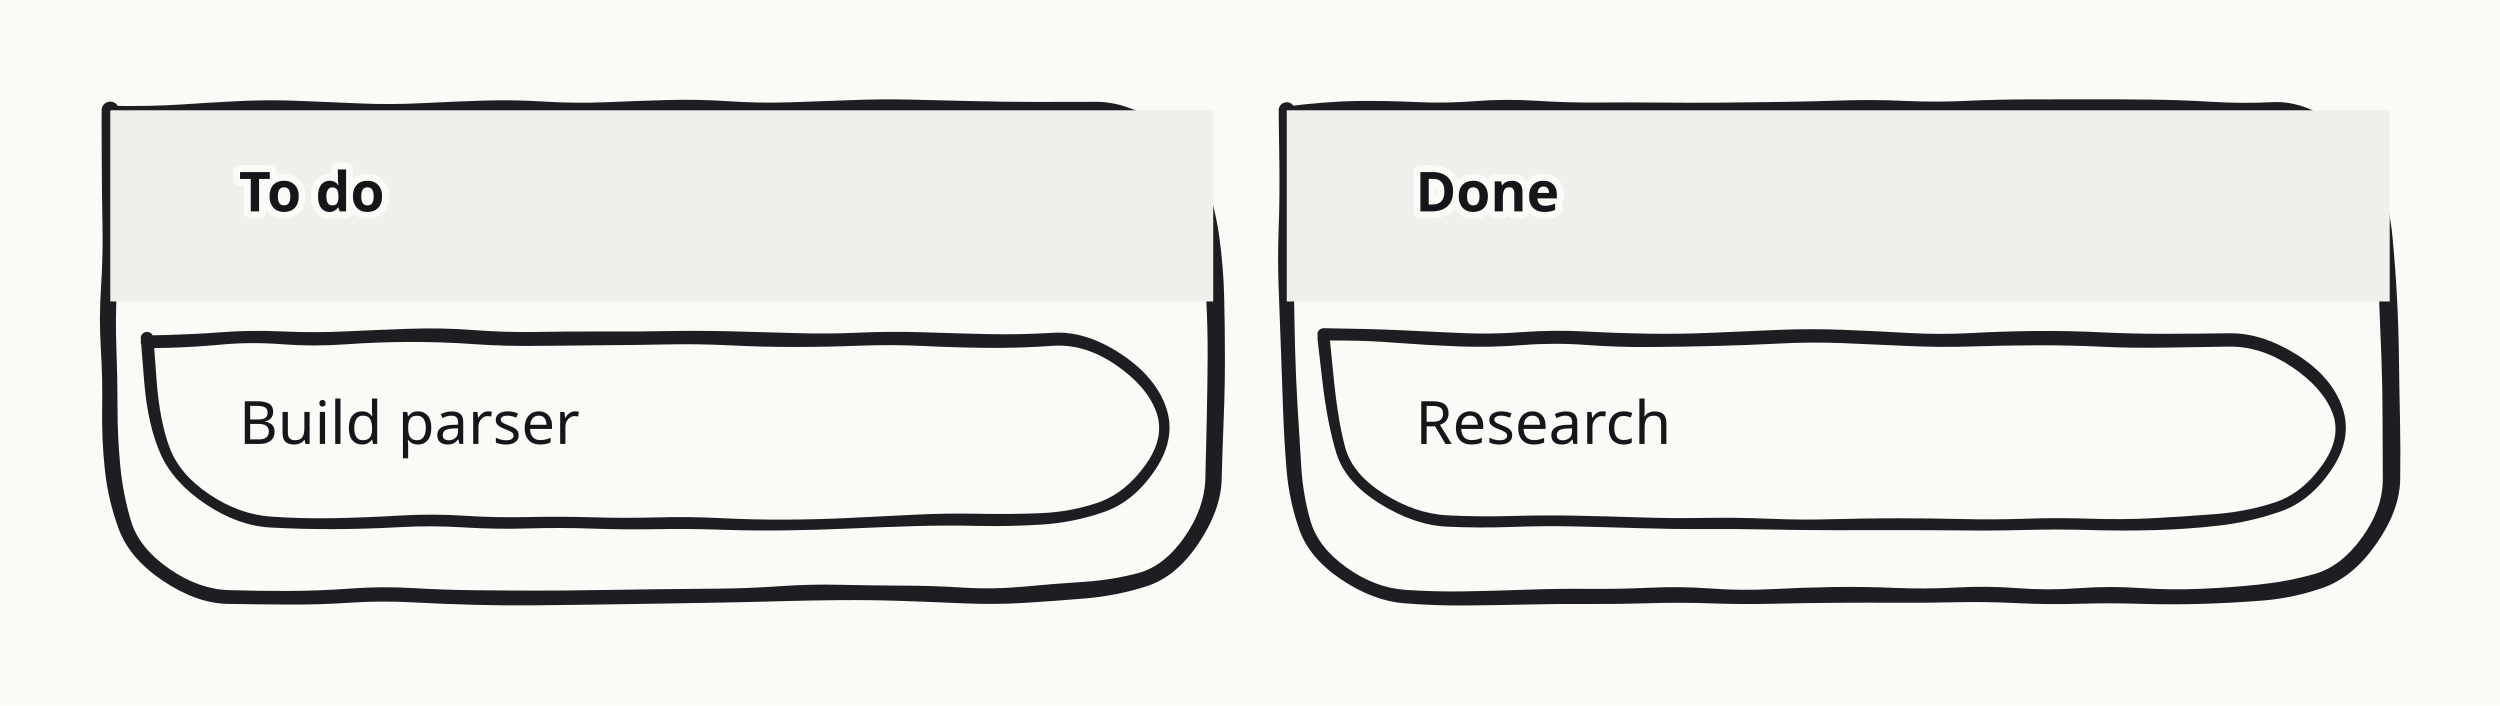
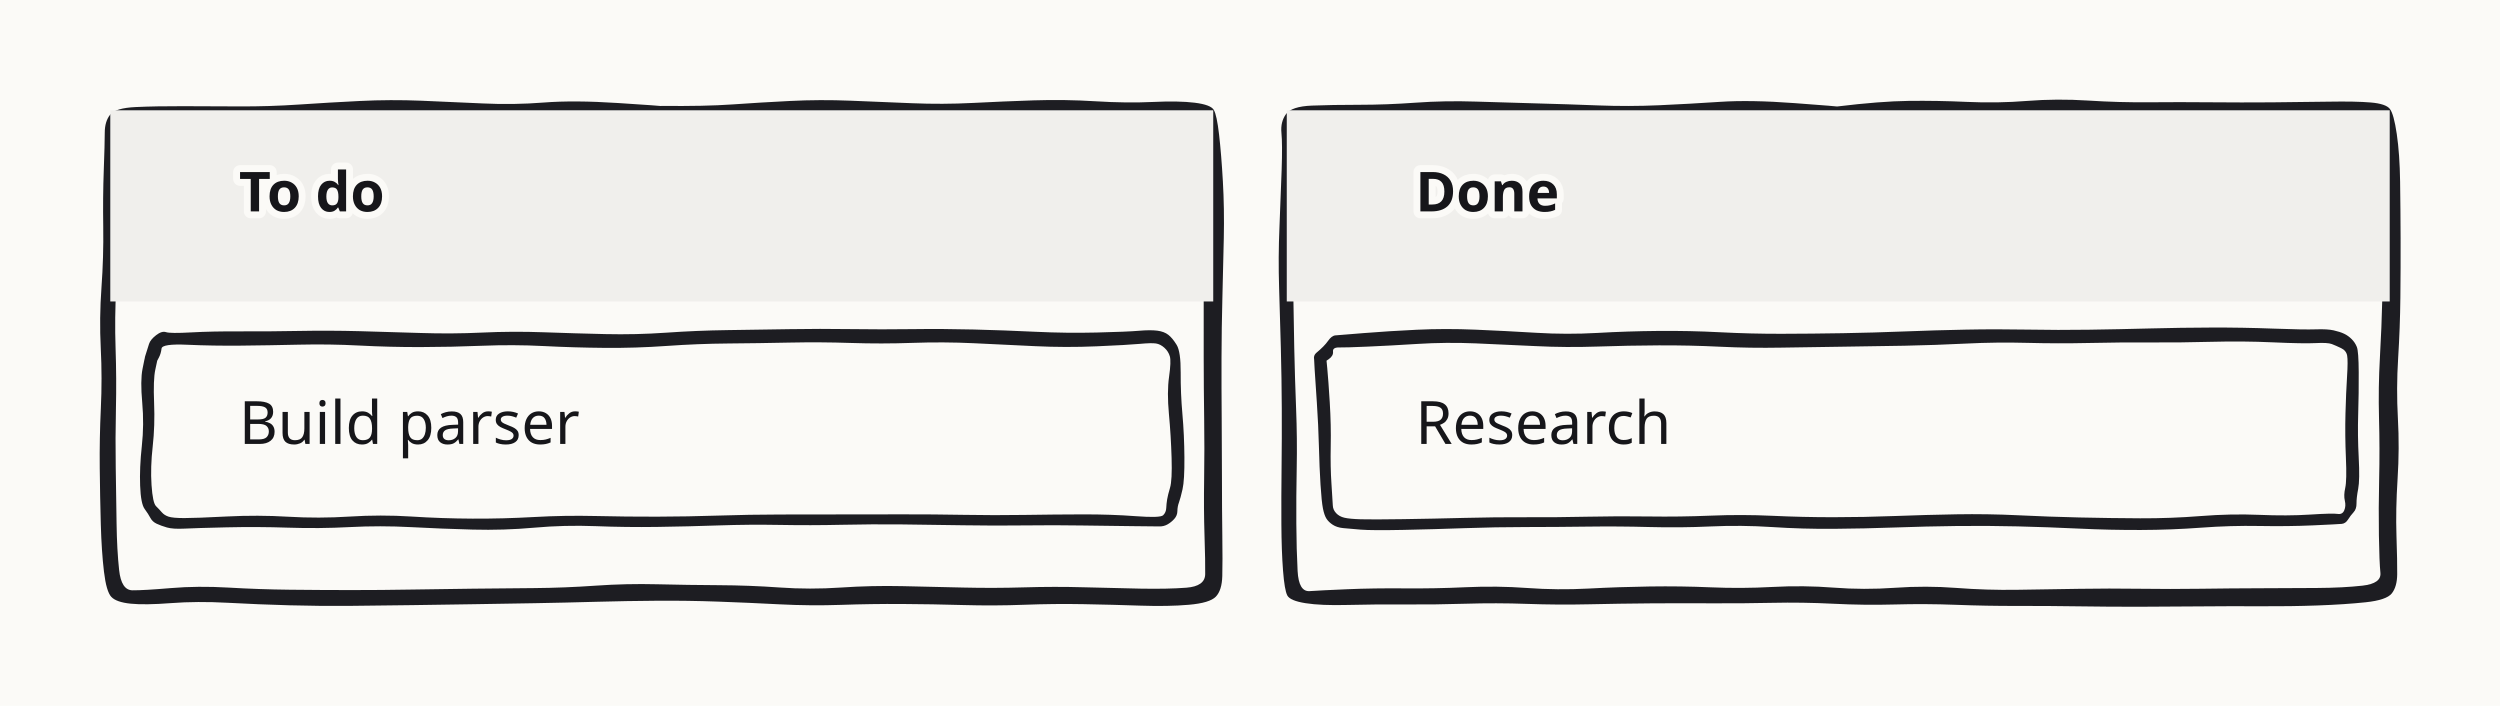
- <svg xmlns="http://www.w3.org/2000/svg" width="544" height="153.6" viewBox="0 0 544 153.6" style="--bg:#fbfaf7;--fg:#16161a;--line:#1d1d22;--accent:#1d1d22;--border:#1d1d22;--font:Architects Daughter;background:#fbfaf7" class="am-1bvodm70knrh3y">
+ <svg xmlns="http://www.w3.org/2000/svg" width="544" height="153.6" viewBox="0 0 544 153.6" style="--bg:#fbfaf7;--fg:#16161a;--line:#1d1d22;--accent:#1d1d22;--border:#1d1d22;--font:Architects Daughter;background:#fbfaf7" class="am-19ey9wx1ir7xo5">
  <style>
-   svg.am-1bvodm70knrh3y { font-family: var(--font, 'Architects Daughter'), system-ui, sans-serif; }
-   svg.am-1bvodm70knrh3y {
+   svg.am-19ey9wx1ir7xo5 { font-family: var(--font, 'Architects Daughter'), system-ui, sans-serif; }
+   svg.am-19ey9wx1ir7xo5 {
    /* Derived from --bg and --fg (overridable via --line, --accent, etc.) */
    --_text:          #16161a;
    --_text-sec:      #48484b;
    --_text-muted:    #646465;
    --_text-faint:    #7f7f80;
    --_line:          #1d1d22;
    --_arrow:         #1d1d22;
    --_node-fill:     #f4f3f0;
    --_node-stroke:   #1d1d22;
    --_group-fill:    #fbfaf7;
    --_group-hdr:     #f0efec;
    --_inner-stroke:  #e0dfdc;
    --_key-badge:     #e4e3e1;
  }
</style>
  <rect width="544" height="153.6" fill="#fbfaf7" data-backdrop="page" />
  <g data-id="todo" data-role="group">
-     <path d="M23.994,23.044 Q33.361,23.159 39.38,22.742 Q45.4,22.324 51.913,22.001 Q58.427,21.678 65.111,21.953 Q71.794,22.227 78.447,22.51 Q85.099,22.793 91.693,22.455 Q98.287,22.117 104.952,21.9 Q111.618,21.682 118.387,22.101 Q125.156,22.52 131.716,22.248 Q138.275,21.976 144.958,21.773 Q151.64,21.57 158.404,22.023 Q165.167,22.476 171.726,22.27 Q178.284,22.064 184.943,21.797 Q191.601,21.53 198.336,21.68 Q205.07,21.83 211.726,22.001 Q218.382,22.171 225.035,22.18 Q231.689,22.189 238.45,22.157 Q245.211,22.125 252.397,26.949 Q259.582,31.773 261.962,38.218 Q264.341,44.663 265.278,51.277 Q266.216,57.891 266.378,64.535 Q266.539,71.18 266.545,77.804 Q266.551,84.428 266.282,91.049 Q266.012,97.67 265.835,104.343 Q265.657,111.015 260.766,118.29 Q255.876,125.564 249.419,127.6 Q242.962,129.635 236.299,130.206 Q229.636,130.777 223.015,131.181 Q216.395,131.586 209.633,131.286 Q202.871,130.986 196.243,130.762 Q189.614,130.538 182.956,130.589 Q176.297,130.639 169.675,130.826 Q163.053,131.012 156.36,131.132 Q149.667,131.253 143,131.356 Q136.334,131.459 129.669,131.558 Q123.005,131.657 116.329,131.72 Q109.653,131.783 102.968,131.603 Q96.284,131.423 89.588,131.062 Q82.893,130.701 76.323,131.141 Q69.752,131.581 63.033,131.554 Q56.313,131.527 49.558,131.408 Q42.803,131.289 35.511,126.414 Q28.219,121.54 25.869,115.197 Q23.52,108.855 22.817,102.239 Q22.114,95.623 22.226,88.978 Q22.338,82.333 21.937,75.799 Q21.535,69.264 21.979,62.573 Q22.424,55.881 22.301,49.353 Q22.178,42.825 22.131,33.404 Q22.084,23.983 22.137,23.677 Q22.19,23.372 22.337,23.099 Q22.485,22.827 22.712,22.616 Q22.939,22.404 23.221,22.277 Q23.504,22.149 23.812,22.118 Q24.121,22.087 24.423,22.157 Q24.725,22.226 24.989,22.388 Q25.254,22.551 25.452,22.789 Q25.651,23.027 25.763,23.316 Q25.875,23.605 25.889,23.915 Q25.903,24.224 25.818,24.522 Q25.732,24.82 25.556,25.075 Q25.379,25.33 25.131,25.516 Q24.882,25.701 24.588,25.797 Q24.293,25.894 23.983,25.891 Q23.673,25.888 23.38,25.787 Q23.087,25.685 22.842,25.495 Q22.597,25.305 22.425,25.047 Q22.254,24.789 22.173,24.489 Q22.093,24.19 22.113,23.88 Q22.132,23.571 22.25,23.284 Q22.367,22.997 22.57,22.763 Q22.773,22.528 23.04,22.371 Q23.307,22.213 23.61,22.149 Q23.914,22.086 24.222,22.122 Q24.53,22.158 24.81,22.291 Q25.09,22.424 25.313,22.639 Q25.536,22.854 25.679,23.13 Q25.822,23.405 25.869,23.711 Q25.916,24.018 25.916,24.017 Q25.916,24.017 25.702,33.385 Q25.487,42.753 25.655,49.422 Q25.822,56.091 25.448,62.591 Q25.073,69.091 25.326,75.726 Q25.578,82.361 25.575,88.816 Q25.573,95.271 26.187,101.516 Q26.801,107.762 28.544,113.481 Q30.288,119.2 36.722,123.7 Q43.157,128.201 49.735,128.41 Q56.313,128.619 62.927,128.59 Q69.541,128.561 76.304,128.065 Q83.067,127.569 89.705,127.962 Q96.343,128.355 102.991,128.431 Q109.64,128.507 116.297,128.515 Q122.954,128.522 129.624,128.405 Q136.293,128.288 142.959,128.218 Q149.626,128.149 156.266,128.091 Q162.906,128.033 169.616,127.561 Q176.327,127.088 182.999,127.25 Q189.671,127.412 196.366,127.43 Q203.062,127.447 209.601,127.864 Q216.141,128.28 222.748,127.652 Q229.354,127.025 235.667,126.622 Q241.979,126.22 247.653,124.704 Q253.326,123.189 257.726,116.898 Q262.126,110.607 262.286,104.082 Q262.446,97.557 262.594,90.988 Q262.742,84.418 262.782,77.873 Q262.821,71.328 262.462,64.875 Q262.102,58.423 261.371,52.184 Q260.639,45.945 258.787,40.357 Q256.936,34.769 250.883,30.314 Q244.829,25.859 238.257,25.974 Q231.685,26.088 225.005,26.085 Q218.325,26.082 211.648,26.061 Q204.97,26.04 198.371,25.872 Q191.773,25.705 185.098,25.988 Q178.423,26.27 171.648,26.502 Q164.874,26.734 158.303,26.262 Q151.733,25.789 145.083,25.885 Q138.432,25.981 131.658,26.229 Q124.885,26.478 118.322,25.977 Q111.758,25.475 105.093,25.76 Q98.428,26.045 91.697,26.184 Q84.967,26.322 78.318,26.105 Q71.668,25.888 65.123,25.708 Q58.577,25.528 52.109,25.714 Q45.64,25.899 39.506,26.3 Q33.373,26.701 28.689,26.789 Q24.006,26.876 23.777,26.849 Q23.547,26.822 23.331,26.741 Q23.115,26.66 22.924,26.529 Q22.734,26.399 22.58,26.226 Q22.426,26.054 22.318,25.85 Q22.21,25.645 22.154,25.421 Q22.098,25.197 22.098,24.966 Q22.097,24.735 22.152,24.511 Q22.206,24.286 22.313,24.081 Q22.419,23.877 22.572,23.703 Q22.725,23.53 22.914,23.398 Q23.104,23.266 23.32,23.184 Q23.536,23.101 23.765,23.072 Q23.994,23.044 23.994,23.044 Z" fill="#1d1d22" stroke="none" />
+     <path d="M143.994,23.044 Q153.361,23.147 159.379,22.723 Q165.398,22.299 171.912,21.971 Q178.426,21.642 185.111,21.912 Q191.796,22.181 198.448,22.46 Q205.101,22.739 211.693,22.399 Q218.285,22.058 224.95,21.838 Q231.615,21.619 238.388,22.038 Q245.16,22.457 250.832,22.188 Q256.505,21.919 259.982,22.353 Q263.458,22.787 264.121,23.914 Q264.784,25.04 265.271,29.299 Q265.759,33.558 266.096,39.447 Q266.433,45.336 266.299,51.793 Q266.164,58.249 265.992,64.772 Q265.82,71.294 265.803,77.861 Q265.786,84.428 265.84,91.011 Q265.894,97.594 265.897,104.21 Q265.899,110.826 265.976,116.519 Q266.053,122.211 265.971,125.34 Q265.889,128.469 264.558,129.838 Q263.227,131.207 258.709,131.598 Q254.192,131.99 248.235,131.789 Q242.279,131.588 235.843,131.467 Q229.408,131.346 222.864,131.598 Q216.321,131.85 209.617,131.658 Q202.913,131.467 196.263,131.427 Q189.614,131.388 183.008,131.62 Q176.402,131.852 169.633,131.501 Q162.863,131.149 156.238,130.911 Q149.612,130.674 142.954,130.72 Q136.296,130.767 129.678,130.951 Q123.059,131.136 116.364,131.256 Q109.669,131.375 103.002,131.477 Q96.335,131.58 89.671,131.677 Q83.007,131.774 76.33,131.835 Q69.654,131.896 62.968,131.713 Q56.282,131.53 49.585,131.165 Q42.888,130.801 37.209,131.238 Q31.53,131.675 28.435,131.36 Q25.339,131.046 24.239,129.899 Q23.14,128.752 22.619,124.365 Q22.098,119.978 21.935,114.079 Q21.771,108.18 21.703,101.8 Q21.634,95.421 21.944,88.85 Q22.255,82.279 21.926,75.76 Q21.597,69.242 22.08,62.564 Q22.562,55.886 22.465,49.353 Q22.368,42.819 22.58,37.042 Q22.792,31.265 22.795,28.852 Q22.799,26.439 23.953,24.971 Q25.107,23.503 29.509,23.296 Q33.912,23.089 39.808,23.107 Q45.703,23.124 52.117,23.156 Q58.53,23.188 65.092,22.746 Q71.654,22.304 78.309,21.973 Q84.965,21.643 91.696,21.916 Q98.426,22.189 105.089,22.51 Q111.752,22.831 118.329,22.311 Q124.906,21.791 134.526,22.42 Q144.147,23.049 144.448,23.123 Q144.749,23.196 145.011,23.362 Q145.273,23.528 145.468,23.769 Q145.664,24.009 145.772,24.3 Q145.88,24.59 145.89,24.9 Q145.9,25.21 145.81,25.507 Q145.721,25.804 145.541,26.056 Q145.361,26.309 145.11,26.491 Q144.859,26.673 144.563,26.765 Q144.267,26.858 143.957,26.851 Q143.647,26.844 143.356,26.738 Q143.064,26.633 142.822,26.439 Q142.579,26.246 142.411,25.986 Q142.243,25.725 142.167,25.425 Q142.091,25.124 142.114,24.815 Q142.138,24.506 142.26,24.221 Q142.381,23.935 142.587,23.704 Q142.793,23.472 143.062,23.318 Q143.331,23.164 143.635,23.105 Q143.94,23.045 144.247,23.085 Q144.554,23.126 144.833,23.262 Q145.111,23.399 145.331,23.617 Q145.551,23.835 145.69,24.112 Q145.829,24.39 145.873,24.697 Q145.916,25.004 145.859,25.308 Q145.802,25.613 145.65,25.884 Q145.499,26.154 145.269,26.362 Q145.039,26.57 144.755,26.694 Q144.471,26.818 144.162,26.844 Q143.853,26.871 143.853,26.871 Q143.853,26.871 134.494,26.043 Q125.135,25.216 118.38,25.609 Q111.624,26.003 104.958,25.778 Q98.291,25.553 91.701,25.292 Q85.11,25.031 78.473,25.273 Q71.836,25.516 65.203,25.825 Q58.569,26.134 52.111,26.333 Q45.654,26.531 39.771,26.376 Q33.888,26.222 29.666,26.51 Q25.444,26.797 25.735,29.112 Q26.026,31.427 25.658,37.092 Q25.289,42.758 25.474,49.421 Q25.658,56.084 25.292,62.594 Q24.925,69.104 25.149,75.745 Q25.373,82.387 25.228,88.881 Q25.082,95.375 25.185,101.741 Q25.287,108.107 25.366,113.881 Q25.445,119.655 25.922,124.045 Q26.4,128.434 28.837,128.451 Q31.275,128.467 37.174,127.968 Q43.072,127.469 49.708,127.858 Q56.345,128.248 62.992,128.321 Q69.639,128.395 76.296,128.4 Q82.953,128.405 89.622,128.286 Q96.291,128.168 102.958,128.097 Q109.624,128.027 116.262,127.969 Q122.901,127.911 129.615,127.44 Q136.33,126.969 143.005,127.136 Q149.681,127.302 156.388,127.337 Q163.095,127.371 169.658,127.839 Q176.222,128.306 182.945,127.851 Q189.669,127.397 196.341,127.545 Q203.012,127.692 209.601,127.851 Q216.19,128.01 222.843,127.81 Q229.496,127.609 235.935,127.794 Q242.373,127.979 248.206,128.087 Q254.039,128.196 258.126,127.886 Q262.213,127.576 262.25,124.937 Q262.288,122.297 262.102,116.547 Q261.917,110.796 262.019,104.216 Q262.121,97.636 262.027,91.031 Q261.933,84.426 261.925,77.833 Q261.916,71.241 261.924,64.699 Q261.931,58.157 262.073,51.87 Q262.216,45.584 261.866,39.808 Q261.517,34.032 261.141,29.616 Q260.765,25.2 258.727,25.619 Q256.69,26.038 250.785,26.289 Q244.881,26.54 238.321,26.039 Q231.761,25.538 225.095,25.821 Q218.43,26.105 211.698,26.24 Q204.965,26.376 198.316,26.155 Q191.667,25.934 185.123,25.749 Q178.579,25.564 172.11,25.744 Q165.642,25.924 159.507,26.319 Q153.373,26.714 148.689,26.795 Q144.006,26.876 143.777,26.849 Q143.547,26.822 143.331,26.741 Q143.115,26.66 142.924,26.529 Q142.734,26.399 142.58,26.226 Q142.426,26.054 142.318,25.85 Q142.21,25.645 142.154,25.421 Q142.098,25.197 142.098,24.966 Q142.097,24.735 142.152,24.511 Q142.206,24.286 142.313,24.081 Q142.419,23.877 142.572,23.703 Q142.725,23.53 142.914,23.398 Q143.104,23.266 143.32,23.184 Q143.536,23.101 143.765,23.072 Q143.994,23.044 143.994,23.044 Z" fill="#1d1d22" stroke="none" />
    <rect x="24" y="24" width="240" height="41.6" rx="0" fill="#f0efec" stroke="none" />
    <text paint-order="stroke" stroke="#fbfaf7" stroke-width="3" stroke-linejoin="round" stroke-linecap="round" x="52" y="41.8" text-anchor="start" font-family="Architects Daughter" font-size="12" font-weight="600" fill="#16161a" data-prepared-text="true" dy="4.2" textLength="34.2" lengthAdjust="spacingAndGlyphs" data-font-metrics="deterministic-fit">To do</text>
    <g data-id="parser" data-parent="todo" data-role="node">
-       <path d="M31.969,73 Q41.804,72.801 48.146,72.301 Q54.488,71.801 61.403,72.119 Q68.318,72.437 75.179,72.113 Q82.039,71.789 89.048,71.54 Q96.056,71.29 103.12,71.827 Q110.184,72.365 117.115,72.229 Q124.047,72.094 131.059,72.132 Q138.072,72.171 145.058,72.047 Q152.044,71.923 159.088,72.093 Q166.132,72.263 173.112,72.482 Q180.092,72.701 187.052,72.384 Q194.011,72.068 201.073,72.308 Q208.135,72.549 215.114,72.702 Q222.093,72.855 229.126,72.413 Q236.16,71.972 243.729,76.898 Q251.299,81.824 253.68,88.488 Q256.061,95.153 251.441,102.128 Q246.821,109.103 240.252,111.398 Q233.683,113.694 226.747,114.141 Q219.811,114.587 212.828,114.434 Q205.846,114.28 198.902,114.486 Q191.959,114.691 184.968,115.003 Q177.977,115.314 170.958,115.411 Q163.938,115.508 156.905,115.266 Q149.873,115.024 142.915,115.148 Q135.957,115.272 128.923,115.026 Q121.889,114.78 114.925,114.99 Q107.962,115.199 100.905,114.762 Q93.848,114.324 86.925,114.711 Q80.001,115.098 72.972,115.136 Q65.943,115.174 58.855,114.788 Q51.767,114.402 44.727,109.683 Q37.687,104.964 34.924,98.754 Q32.162,92.544 31.385,83.127 Q30.608,73.709 30.627,73.483 Q30.646,73.258 30.736,73.051 Q30.826,72.844 30.977,72.676 Q31.129,72.508 31.326,72.398 Q31.523,72.287 31.745,72.246 Q31.967,72.204 32.191,72.235 Q32.415,72.266 32.617,72.368 Q32.819,72.469 32.978,72.629 Q33.137,72.789 33.237,72.992 Q33.336,73.195 33.366,73.419 Q33.396,73.643 33.353,73.865 Q33.309,74.086 33.197,74.283 Q33.085,74.479 32.917,74.629 Q32.748,74.779 32.54,74.868 Q32.332,74.956 32.107,74.974 Q31.882,74.992 31.663,74.936 Q31.444,74.881 31.254,74.758 Q31.064,74.636 30.923,74.46 Q30.782,74.283 30.705,74.071 Q30.628,73.858 30.622,73.632 Q30.617,73.406 30.684,73.191 Q30.751,72.975 30.884,72.792 Q31.016,72.609 31.2,72.478 Q31.384,72.347 31.6,72.281 Q31.817,72.216 32.042,72.223 Q32.268,72.229 32.48,72.308 Q32.692,72.387 32.867,72.529 Q33.043,72.671 33.164,72.862 Q33.285,73.053 33.339,73.272 Q33.392,73.492 33.392,73.492 Q33.392,73.491 34.053,82.516 Q34.714,91.541 36.904,97.396 Q39.093,103.251 45.592,107.601 Q52.091,111.951 59.003,112.419 Q65.915,112.887 72.886,112.751 Q79.857,112.614 86.933,112.189 Q94.009,111.764 100.953,112.219 Q107.896,112.674 114.932,112.514 Q121.968,112.355 128.935,112.566 Q135.901,112.778 142.942,112.587 Q149.984,112.396 156.95,112.749 Q163.917,113.101 170.894,113.072 Q177.871,113.042 184.868,112.701 Q191.866,112.361 198.883,112.006 Q205.901,111.652 212.788,111.793 Q219.674,111.933 226.298,111.676 Q232.923,111.418 238.875,109.382 Q244.828,107.346 249.238,101.196 Q253.649,95.045 251.561,89.506 Q249.474,83.966 242.728,79.358 Q235.983,74.749 229.016,75.253 Q222.049,75.756 215.028,75.695 Q208.007,75.634 201.069,75.293 Q194.131,74.953 187.091,75.222 Q180.05,75.492 173.031,75.5 Q166.011,75.508 159.055,75.156 Q152.099,74.805 145.085,74.947 Q138.071,75.089 131.085,75.127 Q124.098,75.165 117.032,75.264 Q109.966,75.363 103.04,74.878 Q96.114,74.393 89.155,74.41 Q82.196,74.427 75.166,74.929 Q68.137,75.431 61.42,74.911 Q54.704,74.392 48.285,74.972 Q41.866,75.552 36.948,75.672 Q32.031,75.792 31.864,75.776 Q31.696,75.759 31.537,75.703 Q31.379,75.647 31.238,75.554 Q31.097,75.462 30.983,75.338 Q30.869,75.215 30.787,75.067 Q30.706,74.92 30.662,74.758 Q30.618,74.595 30.614,74.427 Q30.61,74.259 30.647,74.094 Q30.684,73.93 30.758,73.779 Q30.833,73.628 30.942,73.5 Q31.051,73.372 31.187,73.273 Q31.324,73.174 31.48,73.111 Q31.636,73.048 31.802,73.024 Q31.969,73 31.969,73 Z" fill="#1d1d22" stroke="none" />
+       <path d="M31.583,77.524 Q32.142,75.749 32.432,74.83 Q32.722,73.91 33.966,72.94 Q35.209,71.969 36.136,72.277 Q37.062,72.584 41.618,72.33 Q46.175,72.077 52.354,72.106 Q58.534,72.136 65.049,72.013 Q71.564,71.89 78.252,72.064 Q84.94,72.237 91.593,72.46 Q98.245,72.683 104.886,72.37 Q111.526,72.057 118.278,72.301 Q125.029,72.544 131.694,72.699 Q138.359,72.853 144.984,72.389 Q151.61,71.924 158.34,71.831 Q165.07,71.739 171.752,71.627 Q178.434,71.516 185.154,71.613 Q191.873,71.71 198.525,71.62 Q205.176,71.53 211.909,71.701 Q218.643,71.871 225.339,72.195 Q232.036,72.518 238.669,72.357 Q245.302,72.195 247.821,71.977 Q250.34,71.76 251.834,71.955 Q253.328,72.15 254.234,72.863 Q255.14,73.575 256.041,75.049 Q256.942,76.522 256.918,81.071 Q256.893,85.62 257.292,90.09 Q257.691,94.561 257.728,99.529 Q257.765,104.497 257.318,106.467 Q256.871,108.437 256.541,109.333 Q256.21,110.228 256.2,111.207 Q256.19,112.187 255.514,112.93 Q254.837,113.672 254.033,114.119 Q253.229,114.566 252.288,114.551 Q251.347,114.536 246.543,114.491 Q241.739,114.445 235.596,114.347 Q229.454,114.248 222.937,114.33 Q216.421,114.413 209.762,114.302 Q203.104,114.19 196.438,114.117 Q189.772,114.044 183.099,114.195 Q176.425,114.346 169.727,114.224 Q163.029,114.102 156.365,114.332 Q149.7,114.562 142.999,114.658 Q136.299,114.754 129.59,114.491 Q122.881,114.229 116.256,114.823 Q109.631,115.418 102.889,115.24 Q96.147,115.063 89.434,114.704 Q82.72,114.344 76.099,114.695 Q69.478,115.047 62.729,114.82 Q55.98,114.594 49.322,114.748 Q42.665,114.902 40.137,115.028 Q37.609,115.153 36.326,114.78 Q35.043,114.407 34.104,113.97 Q33.164,113.533 32.727,112.698 Q32.29,111.864 31.467,110.74 Q30.643,109.617 30.494,105.691 Q30.345,101.765 30.86,97.072 Q31.376,92.378 30.947,87.581 Q30.517,82.783 31.012,80.28 Q31.506,77.777 31.587,77.566 Q31.667,77.355 31.811,77.18 Q31.955,77.006 32.147,76.887 Q32.339,76.767 32.558,76.715 Q32.778,76.664 33.003,76.685 Q33.228,76.706 33.435,76.798 Q33.641,76.89 33.807,77.043 Q33.974,77.196 34.082,77.394 Q34.191,77.592 34.231,77.814 Q34.271,78.036 34.238,78.26 Q34.204,78.483 34.101,78.685 Q33.998,78.886 33.837,79.043 Q33.675,79.201 33.471,79.299 Q33.268,79.397 33.043,79.425 Q32.819,79.452 32.598,79.407 Q32.376,79.362 32.181,79.248 Q31.986,79.134 31.837,78.964 Q31.688,78.794 31.602,78.586 Q31.515,78.377 31.5,78.151 Q31.484,77.926 31.541,77.707 Q31.599,77.489 31.723,77.3 Q31.847,77.111 32.025,76.972 Q32.202,76.833 32.416,76.757 Q32.629,76.682 32.854,76.679 Q33.08,76.676 33.296,76.745 Q33.511,76.814 33.692,76.948 Q33.874,77.082 34.004,77.267 Q34.133,77.452 34.197,77.669 Q34.26,77.886 34.251,78.112 Q34.242,78.337 34.243,78.337 Q34.243,78.337 33.786,80.482 Q33.329,82.627 33.532,87.631 Q33.736,92.634 33.226,97.165 Q32.715,101.696 32.975,105.563 Q33.235,109.429 33.95,110.138 Q34.666,110.846 35.212,111.479 Q35.758,112.113 36.674,112.422 Q37.59,112.731 40.087,112.733 Q42.584,112.734 49.341,112.388 Q56.098,112.041 62.724,112.439 Q69.35,112.836 76.104,112.404 Q82.858,111.972 89.52,112.397 Q96.182,112.823 102.814,112.855 Q109.447,112.887 116.197,112.505 Q122.947,112.124 129.613,112.284 Q136.279,112.444 142.953,112.427 Q149.628,112.409 156.337,112.189 Q163.047,111.969 169.722,111.957 Q176.396,111.946 183.089,111.939 Q189.782,111.933 196.463,111.922 Q203.144,111.911 209.766,112.031 Q216.388,112.152 222.929,112.048 Q229.47,111.944 235.634,111.93 Q241.798,111.915 247.137,112.321 Q252.477,112.727 253.103,112.114 Q253.73,111.502 253.773,110.558 Q253.817,109.614 253.97,108.669 Q254.123,107.725 254.602,106.122 Q255.082,104.52 254.94,99.672 Q254.798,94.824 254.356,90.067 Q253.914,85.311 254.391,81.965 Q254.867,78.618 254.558,77.545 Q254.25,76.472 253.38,75.682 Q252.511,74.892 251.543,74.741 Q250.576,74.589 247.988,74.828 Q245.4,75.066 238.642,75.358 Q231.885,75.65 225.207,75.325 Q218.529,75 211.887,74.685 Q205.246,74.37 198.522,74.611 Q191.798,74.852 185.143,74.628 Q178.488,74.404 171.795,74.546 Q165.102,74.688 158.457,74.742 Q151.812,74.797 145.063,75.277 Q138.313,75.757 131.604,75.698 Q124.895,75.639 118.274,75.301 Q111.653,74.963 104.927,75.237 Q98.201,75.51 91.506,75.523 Q84.811,75.536 78.219,75.191 Q71.626,74.846 65.084,74.998 Q58.541,75.15 52.413,75.21 Q46.284,75.269 40.782,75.019 Q35.28,74.768 35.152,75.848 Q35.025,76.928 34.595,77.759 Q34.165,78.59 34.083,78.736 Q34,78.883 33.885,79.006 Q33.77,79.129 33.629,79.22 Q33.487,79.312 33.328,79.367 Q33.169,79.422 33.002,79.437 Q32.834,79.453 32.668,79.428 Q32.501,79.403 32.345,79.338 Q32.19,79.274 32.054,79.175 Q31.918,79.075 31.811,78.946 Q31.703,78.817 31.629,78.665 Q31.555,78.514 31.519,78.349 Q31.484,78.185 31.489,78.017 Q31.494,77.848 31.539,77.686 Q31.584,77.524 31.584,77.524 Z" fill="#1d1d22" stroke="none" />
      <text paint-order="stroke" stroke="#fbfaf7" stroke-width="3" stroke-linejoin="round" stroke-linecap="round" x="52" y="92.05" text-anchor="start" font-family="Architects Daughter" font-size="13" font-weight="500" fill="#16161a" data-prepared-text="true" dy="4.55" textLength="75.309" lengthAdjust="spacingAndGlyphs" data-font-metrics="deterministic-fit">Build parser</text>
    </g>
  </g>
  <g data-id="done" data-role="group">
-     <path d="M279.78,23.169 Q289.153,22.046 295.325,21.973 Q301.496,21.9 308.066,22.206 Q314.635,22.512 321.11,22.002 Q327.585,21.492 334.365,21.931 Q341.146,22.369 347.736,22.312 Q354.325,22.255 361.04,22.319 Q367.755,22.383 374.376,22.333 Q380.997,22.283 387.664,22.181 Q394.33,22.079 400.974,21.861 Q407.617,21.642 414.367,21.956 Q421.118,22.271 427.679,21.958 Q434.241,21.646 440.979,21.631 Q447.718,21.616 454.35,21.61 Q460.983,21.604 467.686,21.672 Q474.389,21.74 481.096,22.148 Q487.804,22.556 494.516,22.229 Q501.229,21.901 508.131,26.887 Q515.033,31.873 517.487,38.257 Q519.942,44.641 520.582,51.303 Q521.221,57.965 521.574,64.562 Q521.926,71.158 522.007,77.769 Q522.088,84.379 522.235,90.985 Q522.381,97.591 522.282,104.302 Q522.183,111.014 517.105,118.302 Q512.026,125.591 505.554,127.869 Q499.083,130.147 492.372,130.679 Q485.662,131.212 478.995,131.404 Q472.328,131.596 465.602,131.39 Q458.877,131.185 452.3,131.384 Q445.723,131.584 438.963,131.244 Q432.204,130.903 425.62,131.049 Q419.037,131.196 412.321,131.158 Q405.604,131.119 398.968,131.172 Q392.332,131.225 385.684,131.377 Q379.036,131.53 372.294,131.292 Q365.553,131.054 358.965,131.26 Q352.376,131.466 345.672,131.428 Q338.967,131.39 332.33,131.542 Q325.693,131.694 319.013,131.752 Q312.333,131.81 305.553,131.276 Q298.772,130.743 291.8,126.052 Q284.828,121.362 282.659,115.054 Q280.489,108.746 279.949,102.151 Q279.409,95.556 279.189,88.986 Q278.969,82.415 278.723,75.821 Q278.477,69.226 278.232,62.627 Q277.986,56.029 278.247,49.364 Q278.508,42.698 278.364,33.367 Q278.22,24.035 278.261,23.75 Q278.302,23.465 278.431,23.208 Q278.561,22.951 278.766,22.748 Q278.972,22.546 279.231,22.42 Q279.49,22.294 279.775,22.257 Q280.061,22.22 280.344,22.277 Q280.626,22.333 280.876,22.477 Q281.126,22.62 281.317,22.836 Q281.507,23.052 281.619,23.317 Q281.731,23.583 281.752,23.87 Q281.774,24.157 281.702,24.437 Q281.631,24.716 281.474,24.957 Q281.317,25.199 281.091,25.378 Q280.865,25.557 280.594,25.654 Q280.323,25.751 280.035,25.757 Q279.747,25.763 279.472,25.676 Q279.197,25.589 278.964,25.42 Q278.732,25.25 278.565,25.015 Q278.399,24.779 278.316,24.503 Q278.234,24.227 278.244,23.939 Q278.254,23.651 278.355,23.382 Q278.456,23.112 278.639,22.889 Q278.821,22.666 279.065,22.512 Q279.309,22.359 279.589,22.292 Q279.869,22.224 280.156,22.25 Q280.443,22.275 280.706,22.391 Q280.97,22.507 281.183,22.701 Q281.396,22.895 281.536,23.147 Q281.676,23.398 281.728,23.682 Q281.78,23.965 281.78,23.965 Q281.78,23.965 282.01,33.422 Q282.239,42.88 281.856,49.411 Q281.473,55.943 281.556,62.535 Q281.638,69.127 281.804,75.7 Q281.969,82.273 282.371,88.794 Q282.773,95.315 283.153,101.555 Q283.534,107.794 285.195,113.459 Q286.857,119.124 293.022,123.509 Q299.187,127.894 305.74,128.347 Q312.293,128.799 318.947,128.678 Q325.6,128.556 332.296,128.313 Q338.993,128.071 345.621,128.135 Q352.25,128.199 358.995,127.888 Q365.74,127.577 372.332,128.062 Q378.924,128.547 385.609,128.192 Q392.294,127.837 398.991,127.738 Q405.689,127.64 412.305,127.926 Q418.922,128.213 425.671,127.843 Q432.42,127.473 438.992,127.982 Q445.563,128.491 452.311,127.994 Q459.058,127.497 465.637,127.954 Q472.216,128.411 478.784,128.132 Q485.353,127.852 491.648,127.189 Q497.942,126.525 503.7,124.884 Q509.458,123.242 514.003,116.925 Q518.548,110.608 518.498,104.123 Q518.449,97.637 518.442,91.052 Q518.435,84.467 518.196,77.908 Q517.958,71.349 517.681,64.849 Q517.404,58.349 516.75,52.159 Q516.096,45.969 514.307,40.322 Q512.518,34.675 506.665,30.389 Q500.812,26.104 494.191,26.315 Q487.57,26.526 480.944,26.141 Q474.318,25.755 467.688,25.59 Q461.058,25.425 454.357,25.681 Q447.656,25.937 441.061,25.732 Q434.466,25.526 427.694,25.993 Q420.922,26.459 414.34,26.141 Q407.757,25.822 401.067,26.055 Q394.377,26.289 387.71,26.333 Q381.044,26.378 374.332,26.479 Q367.621,26.581 361.005,26.217 Q354.39,25.852 347.655,26.038 Q340.92,26.224 334.399,25.879 Q327.878,25.535 321.123,25.999 Q314.369,26.463 307.956,25.877 Q301.544,25.292 295.562,25.393 Q289.58,25.493 284.9,26.098 Q280.22,26.703 280.005,26.704 Q279.791,26.705 279.582,26.654 Q279.374,26.603 279.183,26.504 Q278.993,26.405 278.832,26.263 Q278.671,26.121 278.548,25.945 Q278.426,25.769 278.349,25.568 Q278.272,25.368 278.246,25.155 Q278.219,24.942 278.244,24.729 Q278.27,24.515 278.345,24.315 Q278.421,24.114 278.542,23.937 Q278.664,23.76 278.824,23.617 Q278.984,23.474 279.174,23.374 Q279.364,23.273 279.572,23.221 Q279.78,23.169 279.78,23.169 Z" fill="#1d1d22" stroke="none" />
+     <path d="M399.78,23.169 Q409.152,22.033 415.324,21.954 Q421.496,21.875 428.067,22.175 Q434.638,22.476 441.109,21.961 Q447.581,21.446 454.365,21.881 Q461.149,22.315 467.737,22.255 Q474.324,22.195 481.041,22.258 Q487.757,22.32 494.377,22.27 Q500.997,22.221 506.783,22.121 Q512.57,22.021 515.874,22.301 Q519.178,22.58 520.042,23.709 Q520.905,24.838 521.54,29.172 Q522.175,33.506 522.262,39.489 Q522.35,45.472 522.37,51.815 Q522.391,58.158 522.321,64.73 Q522.252,71.302 521.836,77.923 Q521.42,84.544 521.781,91.036 Q522.143,97.528 521.714,104.21 Q521.285,110.893 521.471,116.55 Q521.657,122.207 521.631,124.936 Q521.606,127.665 520.458,129.119 Q519.311,130.573 514.78,131.054 Q510.249,131.535 504.307,131.748 Q498.365,131.96 491.906,131.923 Q485.448,131.885 478.863,131.95 Q472.278,132.015 465.614,132.028 Q458.95,132.04 452.296,131.939 Q445.642,131.837 438.984,131.851 Q432.327,131.865 425.597,131.607 Q418.867,131.349 412.298,131.535 Q405.728,131.72 398.962,131.375 Q392.196,131.03 385.619,131.175 Q379.042,131.32 372.321,131.281 Q365.601,131.242 358.967,131.293 Q352.334,131.345 345.687,131.496 Q339.04,131.647 332.294,131.406 Q325.547,131.166 318.964,131.37 Q312.381,131.573 305.673,131.532 Q298.966,131.49 293.213,131.639 Q287.459,131.789 284.082,131.254 Q280.705,130.719 280.11,129.559 Q279.514,128.4 279.187,124.159 Q278.86,119.918 278.827,114.036 Q278.795,108.154 278.87,101.763 Q278.946,95.372 278.916,88.868 Q278.886,82.365 278.713,75.786 Q278.54,69.208 278.333,62.614 Q278.125,56.021 278.412,49.363 Q278.699,42.706 278.886,37.001 Q279.074,31.296 278.841,28.914 Q278.609,26.532 279.824,24.843 Q281.04,23.153 285.473,22.978 Q289.905,22.803 295.806,22.801 Q301.707,22.8 308.064,22.341 Q314.42,21.883 321.12,22.105 Q327.82,22.327 334.438,22.502 Q341.056,22.676 347.735,22.938 Q354.414,23.199 361.022,22.902 Q367.63,22.604 374.271,22.162 Q380.913,21.72 390.529,22.441 Q400.146,23.162 400.425,23.231 Q400.705,23.301 400.947,23.456 Q401.19,23.612 401.37,23.836 Q401.551,24.061 401.65,24.332 Q401.749,24.602 401.757,24.89 Q401.764,25.178 401.679,25.453 Q401.595,25.729 401.426,25.963 Q401.258,26.197 401.024,26.364 Q400.79,26.532 400.514,26.617 Q400.239,26.701 399.951,26.693 Q399.663,26.685 399.393,26.585 Q399.122,26.486 398.898,26.305 Q398.674,26.124 398.519,25.882 Q398.364,25.639 398.294,25.359 Q398.225,25.079 398.249,24.792 Q398.272,24.505 398.386,24.241 Q398.5,23.976 398.693,23.762 Q398.886,23.547 399.136,23.406 Q399.387,23.264 399.67,23.21 Q399.953,23.156 400.239,23.195 Q400.524,23.235 400.782,23.363 Q401.04,23.491 401.244,23.695 Q401.447,23.899 401.575,24.157 Q401.703,24.415 401.741,24.701 Q401.78,24.986 401.725,25.269 Q401.671,25.552 401.529,25.803 Q401.387,26.053 401.172,26.246 Q400.958,26.438 400.693,26.551 Q400.428,26.665 400.141,26.688 Q399.854,26.711 399.854,26.711 Q399.854,26.711 390.491,25.873 Q381.129,25.035 374.438,25.484 Q367.747,25.933 361.025,26.105 Q354.303,26.278 347.661,26.055 Q341.019,25.832 334.345,25.849 Q327.671,25.867 321.175,25.534 Q314.68,25.202 308.167,25.761 Q301.655,26.319 295.783,26.138 Q289.912,25.957 285.869,26.357 Q281.827,26.757 282.108,29.076 Q282.389,31.396 282.215,37.134 Q282.041,42.871 281.676,49.41 Q281.31,55.949 281.4,62.544 Q281.491,69.138 281.63,75.719 Q281.77,82.301 282.029,88.862 Q282.289,95.424 282.166,101.779 Q282.043,108.134 282.08,113.926 Q282.117,119.719 282.36,124.256 Q282.603,128.793 284.975,128.627 Q287.347,128.461 293.17,128.216 Q298.993,127.97 305.62,128.031 Q312.246,128.092 318.996,127.779 Q325.746,127.465 332.333,127.948 Q338.919,128.43 345.606,128.073 Q352.293,127.717 358.992,127.617 Q365.692,127.518 372.305,127.804 Q378.918,128.09 385.674,127.722 Q392.431,127.354 398.997,127.868 Q405.564,128.382 412.328,127.902 Q419.091,127.422 425.694,127.932 Q432.297,128.442 438.969,128.338 Q445.641,128.234 452.308,128.128 Q458.975,128.021 465.603,128.114 Q472.232,128.207 478.843,128.114 Q485.454,128.021 491.867,128.003 Q498.28,127.986 504.118,127.945 Q509.957,127.905 514.086,127.437 Q518.215,126.968 517.977,124.635 Q517.74,122.302 517.649,116.516 Q517.557,110.73 517.704,104.216 Q517.852,97.702 517.674,91.006 Q517.496,84.31 517.869,77.772 Q518.243,71.234 518.395,64.741 Q518.546,58.249 518.265,51.85 Q517.983,45.451 518.128,39.773 Q518.273,34.095 517.668,29.812 Q517.063,25.53 514.844,25.938 Q512.625,26.347 506.835,26.393 Q501.044,26.44 494.332,26.542 Q487.619,26.644 481.005,26.278 Q474.391,25.912 467.654,26.095 Q460.917,26.278 454.399,25.929 Q447.881,25.581 441.124,26.04 Q434.367,26.499 427.955,25.908 Q421.544,25.317 415.563,25.411 Q409.582,25.506 404.901,26.105 Q400.22,26.703 400.005,26.704 Q399.791,26.705 399.582,26.654 Q399.374,26.603 399.183,26.504 Q398.993,26.405 398.832,26.263 Q398.671,26.121 398.548,25.945 Q398.426,25.769 398.349,25.568 Q398.272,25.368 398.246,25.155 Q398.219,24.942 398.244,24.729 Q398.27,24.515 398.345,24.315 Q398.421,24.114 398.542,23.937 Q398.664,23.76 398.824,23.617 Q398.984,23.474 399.174,23.374 Q399.364,23.273 399.572,23.221 Q399.78,23.169 399.78,23.169 Z" fill="#1d1d22" stroke="none" />
    <rect x="280" y="24" width="240" height="41.6" rx="0" fill="#f0efec" stroke="none" />
    <text paint-order="stroke" stroke="#fbfaf7" stroke-width="3" stroke-linejoin="round" stroke-linecap="round" x="308" y="41.8" text-anchor="start" font-family="Architects Daughter" font-size="12" font-weight="600" fill="#16161a" data-prepared-text="true" dy="4.2" textLength="32.04" lengthAdjust="spacingAndGlyphs" data-font-metrics="deterministic-fit">Done</text>
    <g data-id="research" data-parent="done" data-role="node">
-       <path d="M288.012,71.414 Q297.847,71.551 304.266,71.833 Q310.686,72.115 317.488,72.453 Q324.289,72.792 331.151,72.276 Q338.013,71.761 345.097,72.137 Q352.182,72.512 359.131,72.613 Q366.08,72.714 373.049,72.389 Q380.019,72.065 387.012,71.779 Q394.005,71.493 401.067,71.769 Q408.129,72.046 415.136,72.447 Q422.143,72.847 429.074,72.467 Q436.005,72.088 443.033,72.025 Q450.061,71.961 457.104,72.307 Q464.146,72.653 471.101,72.636 Q478.057,72.62 485.123,72.523 Q492.189,72.426 499.726,77.142 Q507.264,81.858 509.645,88.53 Q512.026,95.202 507.384,102.119 Q502.742,109.036 496.21,111.311 Q489.679,113.587 482.778,114.375 Q475.878,115.163 468.9,115.353 Q461.922,115.544 454.897,115.337 Q447.872,115.129 440.916,115.315 Q433.96,115.5 426.933,115.423 Q419.905,115.346 412.917,115.357 Q405.93,115.368 398.937,115.366 Q391.944,115.364 384.917,115.221 Q377.89,115.078 370.916,115.118 Q363.942,115.157 356.916,114.935 Q349.89,114.712 342.897,114.557 Q335.904,114.402 328.937,114.662 Q321.969,114.923 314.88,114.601 Q307.791,114.28 300.269,109.607 Q292.748,104.934 290.805,98.649 Q288.862,92.363 287.765,83.054 Q286.668,73.745 286.679,73.529 Q286.691,73.312 286.771,73.111 Q286.851,72.91 286.992,72.744 Q287.132,72.579 287.318,72.467 Q287.504,72.355 287.715,72.309 Q287.927,72.262 288.143,72.285 Q288.358,72.309 288.555,72.4 Q288.752,72.491 288.909,72.64 Q289.067,72.789 289.168,72.98 Q289.27,73.172 289.305,73.386 Q289.34,73.6 289.305,73.814 Q289.27,74.028 289.169,74.219 Q289.067,74.411 288.91,74.56 Q288.752,74.709 288.556,74.8 Q288.359,74.891 288.143,74.915 Q287.928,74.938 287.716,74.892 Q287.504,74.845 287.318,74.733 Q287.133,74.622 286.992,74.456 Q286.852,74.291 286.772,74.09 Q286.691,73.888 286.679,73.672 Q286.668,73.455 286.726,73.246 Q286.784,73.038 286.905,72.858 Q287.027,72.679 287.2,72.547 Q287.372,72.416 287.578,72.347 Q287.783,72.278 288,72.278 Q288.217,72.278 288.422,72.347 Q288.628,72.416 288.8,72.547 Q288.973,72.678 289.095,72.858 Q289.216,73.037 289.274,73.246 Q289.332,73.455 289.332,73.455 Q289.332,73.455 290.247,82.576 Q291.161,91.697 292.741,97.447 Q294.322,103.197 301.194,107.495 Q308.067,111.793 314.978,112.141 Q321.888,112.488 328.921,112.28 Q335.953,112.073 342.96,112.213 Q349.967,112.353 356.941,112.585 Q363.916,112.818 370.942,112.699 Q377.968,112.579 384.941,112.875 Q391.914,113.171 398.92,112.976 Q405.927,112.78 412.939,112.779 Q419.95,112.778 426.919,112.945 Q433.888,113.112 440.92,112.871 Q447.952,112.63 454.889,112.87 Q461.825,113.11 468.716,112.748 Q475.607,112.386 482.266,111.849 Q488.926,111.313 494.915,109.357 Q500.904,107.401 505.289,101.244 Q509.673,95.086 507.479,89.662 Q505.285,84.238 498.619,79.78 Q491.953,75.322 485.019,75.42 Q478.086,75.518 471.041,75.642 Q463.996,75.765 457.039,75.437 Q450.081,75.109 443.109,75.137 Q436.138,75.164 429.068,75.39 Q421.999,75.615 415.006,75.28 Q408.014,74.945 401.076,74.667 Q394.139,74.389 387.132,74.755 Q380.126,75.12 373.099,75.288 Q366.071,75.455 359.03,75.512 Q351.988,75.568 345.105,75.058 Q338.222,74.547 331.194,75.095 Q324.165,75.643 317.335,75.375 Q310.506,75.107 304.165,74.619 Q297.823,74.132 292.906,74.113 Q287.988,74.094 287.828,74.073 Q287.668,74.052 287.517,73.994 Q287.367,73.935 287.235,73.842 Q287.102,73.749 286.996,73.627 Q286.89,73.505 286.817,73.362 Q286.743,73.218 286.706,73.061 Q286.668,72.904 286.67,72.742 Q286.671,72.58 286.711,72.424 Q286.751,72.268 286.828,72.125 Q286.904,71.983 287.012,71.863 Q287.12,71.743 287.254,71.652 Q287.388,71.562 287.539,71.506 Q287.691,71.45 287.852,71.432 Q288.012,71.414 288.012,71.414 Z" fill="#1d1d22" stroke="none" />
+       <path d="M286.437,76.775 Q288.192,75.319 288.979,74.183 Q289.767,73.046 290.59,72.978 Q291.413,72.91 296.779,72.478 Q302.144,72.047 308.301,71.752 Q314.459,71.457 321.058,71.735 Q327.658,72.013 334.306,72.417 Q340.953,72.822 347.553,72.446 Q354.152,72.07 360.866,72.011 Q367.579,71.951 374.31,72.299 Q381.04,72.648 387.681,72.633 Q394.321,72.619 401.005,72.503 Q407.689,72.388 414.364,72.123 Q421.038,71.859 427.725,71.727 Q434.411,71.594 441.14,71.72 Q447.869,71.845 454.527,71.746 Q461.184,71.648 467.877,71.47 Q474.569,71.293 481.254,71.273 Q487.939,71.252 494.673,71.505 Q501.406,71.757 503.915,71.666 Q506.424,71.575 507.807,71.886 Q509.189,72.198 510.081,72.622 Q510.973,73.045 511.718,73.788 Q512.462,74.532 512.846,75.489 Q513.231,76.447 513.258,80.987 Q513.285,85.527 513.142,90.129 Q512.998,94.73 513.257,99.581 Q513.516,104.433 513.14,106.379 Q512.763,108.325 512.777,109.545 Q512.791,110.765 512.136,111.469 Q511.481,112.173 510.936,113.045 Q510.391,113.918 509.564,113.996 Q508.736,114.074 503.283,114.321 Q497.831,114.567 491.626,114.454 Q485.421,114.34 478.96,114.822 Q472.499,115.303 465.811,115.324 Q459.123,115.345 452.43,115.025 Q445.737,114.706 439.05,114.542 Q432.363,114.378 425.71,114.46 Q419.057,114.541 412.383,114.781 Q405.71,115.02 399.002,115.073 Q392.294,115.126 385.572,114.686 Q378.85,114.247 372.22,114.555 Q365.591,114.862 358.866,114.681 Q352.141,114.5 345.474,114.59 Q338.808,114.681 332.11,114.685 Q325.412,114.69 318.743,114.928 Q312.075,115.165 305.345,115.306 Q298.615,115.447 296.091,115.248 Q293.568,115.049 292.24,114.912 Q290.912,114.775 290.02,114.197 Q289.128,113.62 288.649,112.88 Q288.169,112.14 287.873,110.655 Q287.577,109.17 287.345,105.488 Q287.113,101.806 286.996,97.158 Q286.878,92.509 286.549,87.639 Q286.219,82.77 286.065,80.36 Q285.91,77.949 285.928,77.733 Q285.946,77.517 286.032,77.318 Q286.118,77.119 286.263,76.958 Q286.408,76.797 286.597,76.69 Q286.786,76.584 286.999,76.543 Q287.212,76.503 287.427,76.532 Q287.641,76.562 287.836,76.659 Q288.03,76.755 288.183,76.909 Q288.336,77.062 288.432,77.257 Q288.528,77.451 288.557,77.666 Q288.586,77.881 288.545,78.094 Q288.504,78.306 288.397,78.495 Q288.29,78.684 288.128,78.828 Q287.966,78.973 287.767,79.058 Q287.568,79.143 287.352,79.161 Q287.136,79.178 286.925,79.125 Q286.715,79.073 286.532,78.956 Q286.35,78.839 286.214,78.669 Q286.079,78.5 286.004,78.297 Q285.93,78.093 285.924,77.876 Q285.919,77.66 285.983,77.452 Q286.047,77.245 286.173,77.069 Q286.3,76.893 286.477,76.767 Q286.653,76.641 286.86,76.578 Q287.068,76.514 287.284,76.521 Q287.501,76.527 287.704,76.602 Q287.908,76.677 288.077,76.813 Q288.245,76.949 288.362,77.132 Q288.478,77.315 288.53,77.525 Q288.582,77.736 288.582,77.736 Q288.582,77.736 288.815,80.161 Q289.048,82.587 289.354,87.544 Q289.66,92.502 289.566,97.076 Q289.473,101.65 289.731,105.354 Q289.99,109.058 290.019,109.984 Q290.047,110.91 290.736,111.654 Q291.424,112.398 292.555,112.66 Q293.685,112.923 296.129,112.995 Q298.573,113.068 305.288,112.968 Q312.004,112.868 318.71,112.693 Q325.416,112.518 332.093,112.55 Q338.77,112.582 345.479,112.434 Q352.187,112.286 358.837,112.385 Q365.487,112.483 372.233,112.204 Q378.979,111.925 385.631,112.236 Q392.284,112.548 398.951,112.545 Q405.618,112.542 412.319,112.286 Q419.019,112.03 425.739,111.913 Q432.458,111.797 439.137,112.122 Q445.817,112.448 452.471,112.601 Q459.125,112.754 465.717,112.783 Q472.308,112.813 478.903,112.291 Q485.498,111.77 491.594,112.031 Q497.69,112.292 502.653,111.974 Q507.616,111.657 508.66,111.827 Q509.705,111.997 510.108,111.051 Q510.512,110.105 510.235,108.949 Q509.957,107.792 510.321,106.17 Q510.685,104.547 510.468,99.599 Q510.252,94.652 510.374,90.022 Q510.497,85.393 510.718,81.94 Q510.939,78.486 510.74,77.386 Q510.541,76.286 509.426,75.751 Q508.311,75.215 507.408,74.868 Q506.506,74.521 503.894,74.658 Q501.282,74.795 494.632,74.496 Q487.983,74.196 481.293,74.376 Q474.603,74.556 467.92,74.519 Q461.237,74.482 454.52,74.634 Q447.802,74.786 441.156,74.607 Q434.51,74.427 427.822,74.762 Q421.134,75.098 414.433,75.229 Q407.733,75.36 401.042,75.44 Q394.351,75.519 387.617,75.645 Q380.883,75.77 374.242,75.445 Q367.6,75.12 360.947,75.151 Q354.293,75.182 347.546,75.413 Q340.799,75.643 334.166,75.314 Q327.534,74.985 321.078,74.717 Q314.623,74.449 308.479,74.835 Q302.335,75.22 297.562,75.426 Q292.789,75.632 291.377,75.608 Q289.965,75.585 290.065,76.511 Q290.165,77.436 289.11,78.173 Q288.056,78.91 287.916,78.992 Q287.777,79.073 287.622,79.119 Q287.467,79.164 287.306,79.172 Q287.144,79.179 286.986,79.147 Q286.827,79.115 286.681,79.047 Q286.535,78.978 286.409,78.877 Q286.284,78.775 286.186,78.646 Q286.089,78.517 286.025,78.369 Q285.961,78.221 285.934,78.061 Q285.908,77.902 285.92,77.741 Q285.932,77.58 285.983,77.427 Q286.033,77.273 286.119,77.136 Q286.205,76.999 286.321,76.887 Q286.437,76.775 286.437,76.775 Z" fill="#1d1d22" stroke="none" />
      <text paint-order="stroke" stroke="#fbfaf7" stroke-width="3" stroke-linejoin="round" stroke-linecap="round" x="308" y="92.05" text-anchor="start" font-family="Architects Daughter" font-size="13" font-weight="500" fill="#16161a" data-prepared-text="true" dy="4.55" textLength="61.23" lengthAdjust="spacingAndGlyphs" data-font-metrics="deterministic-fit">Research</text>
    </g>
  </g>
</svg>
